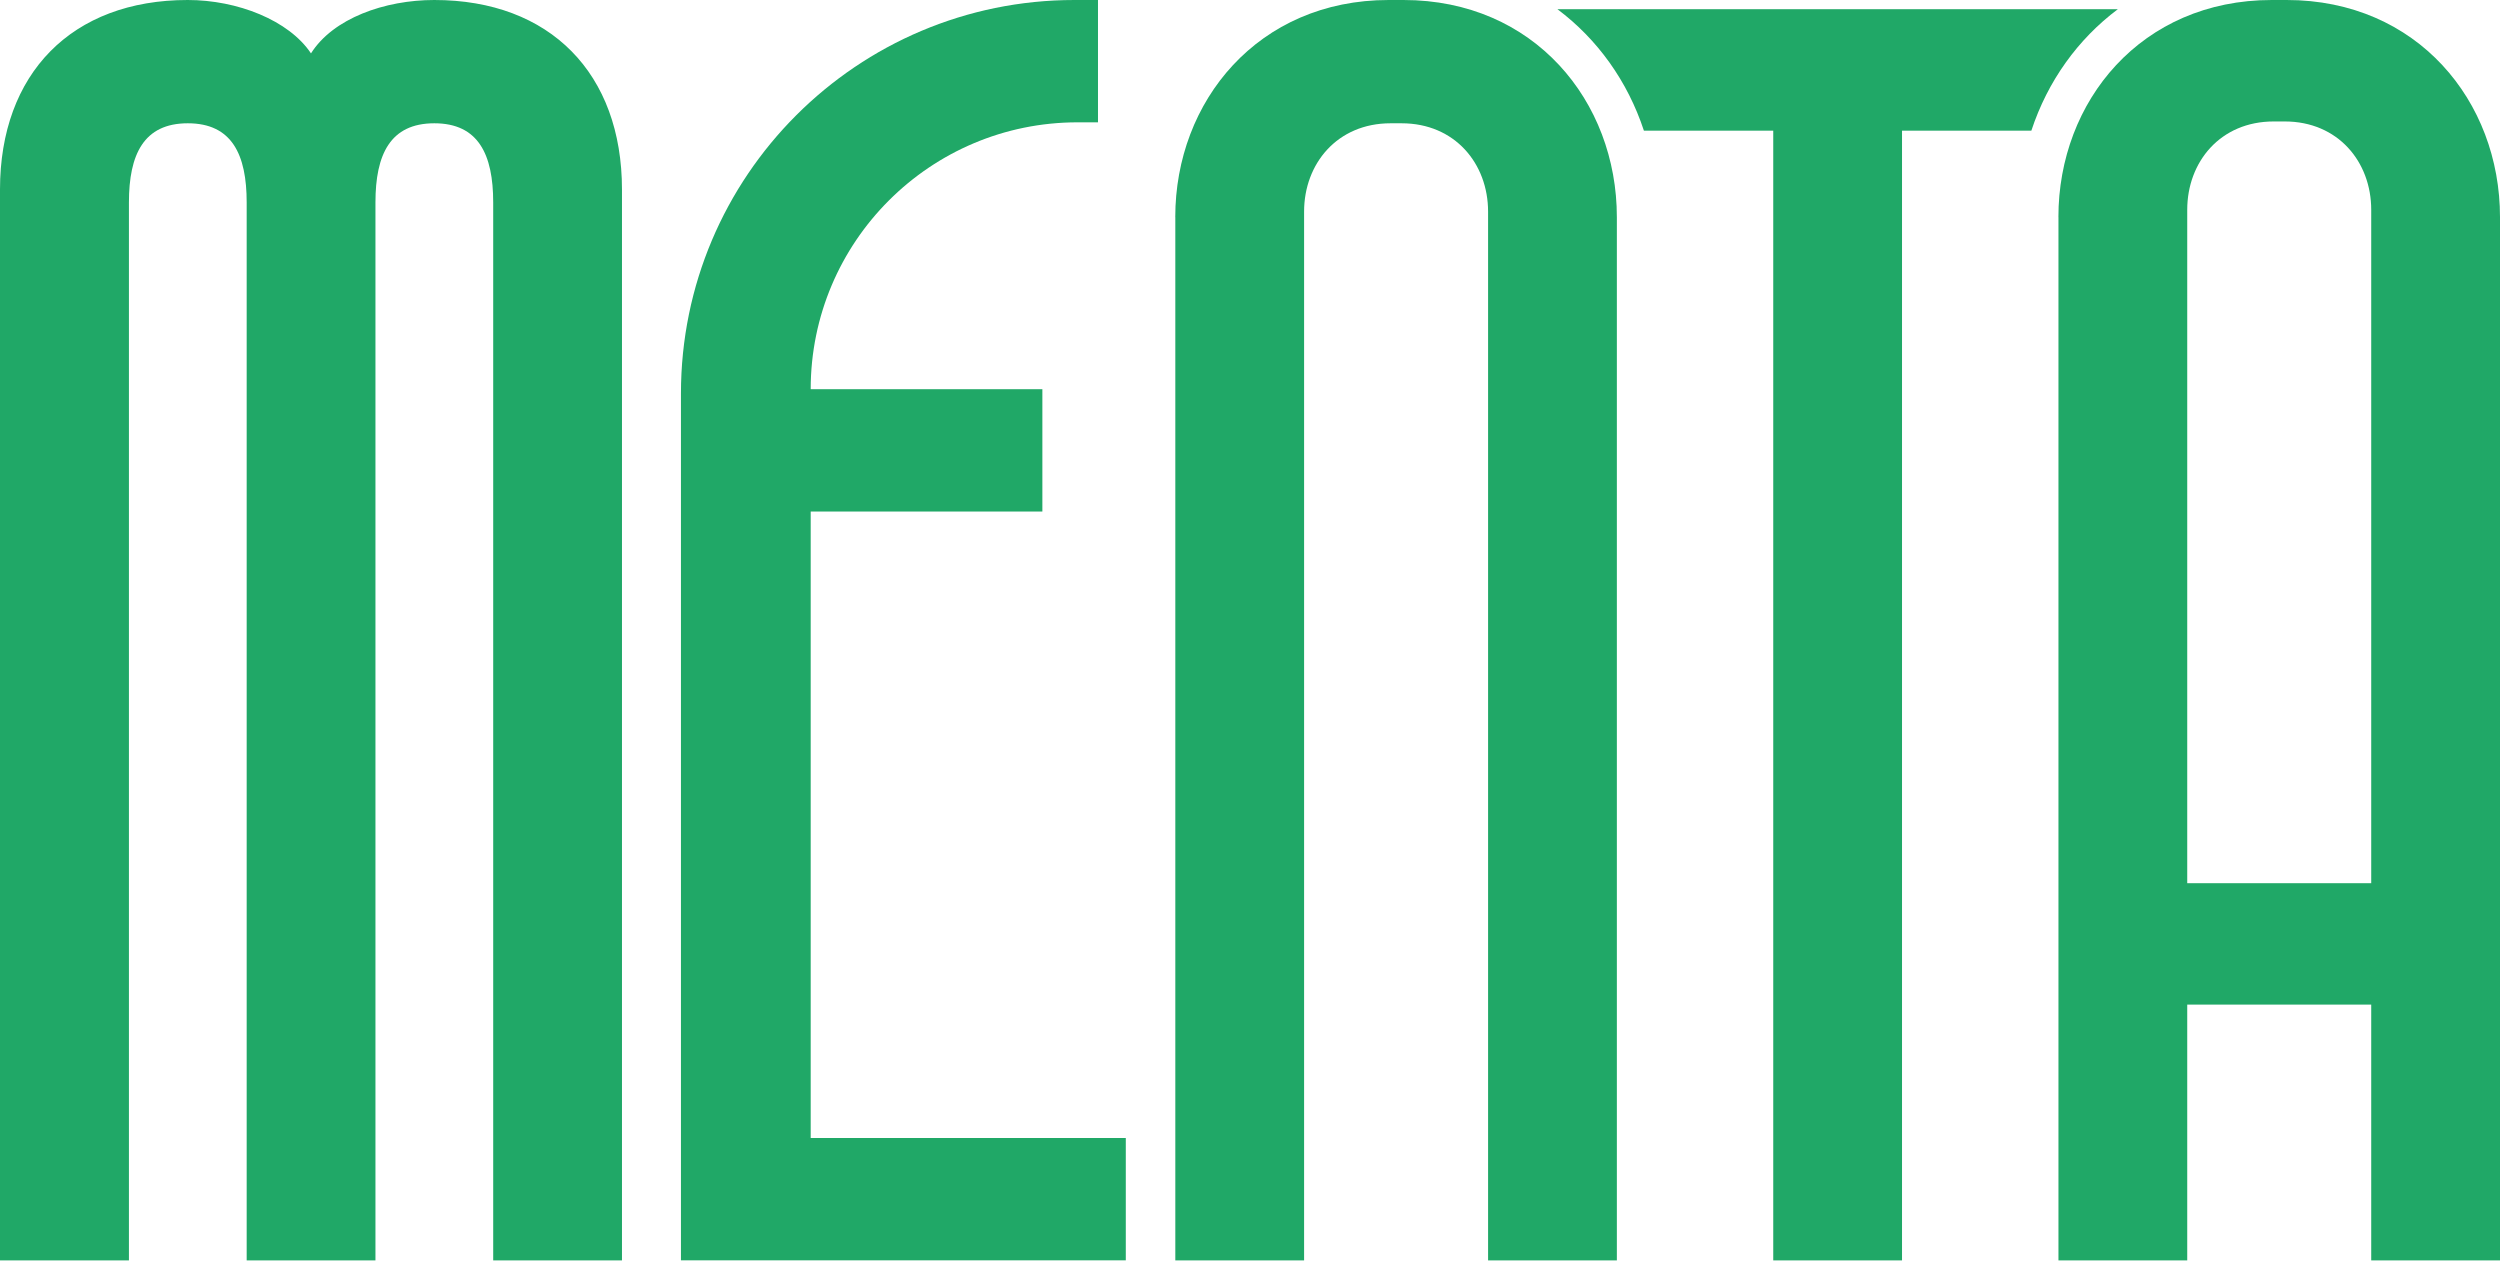
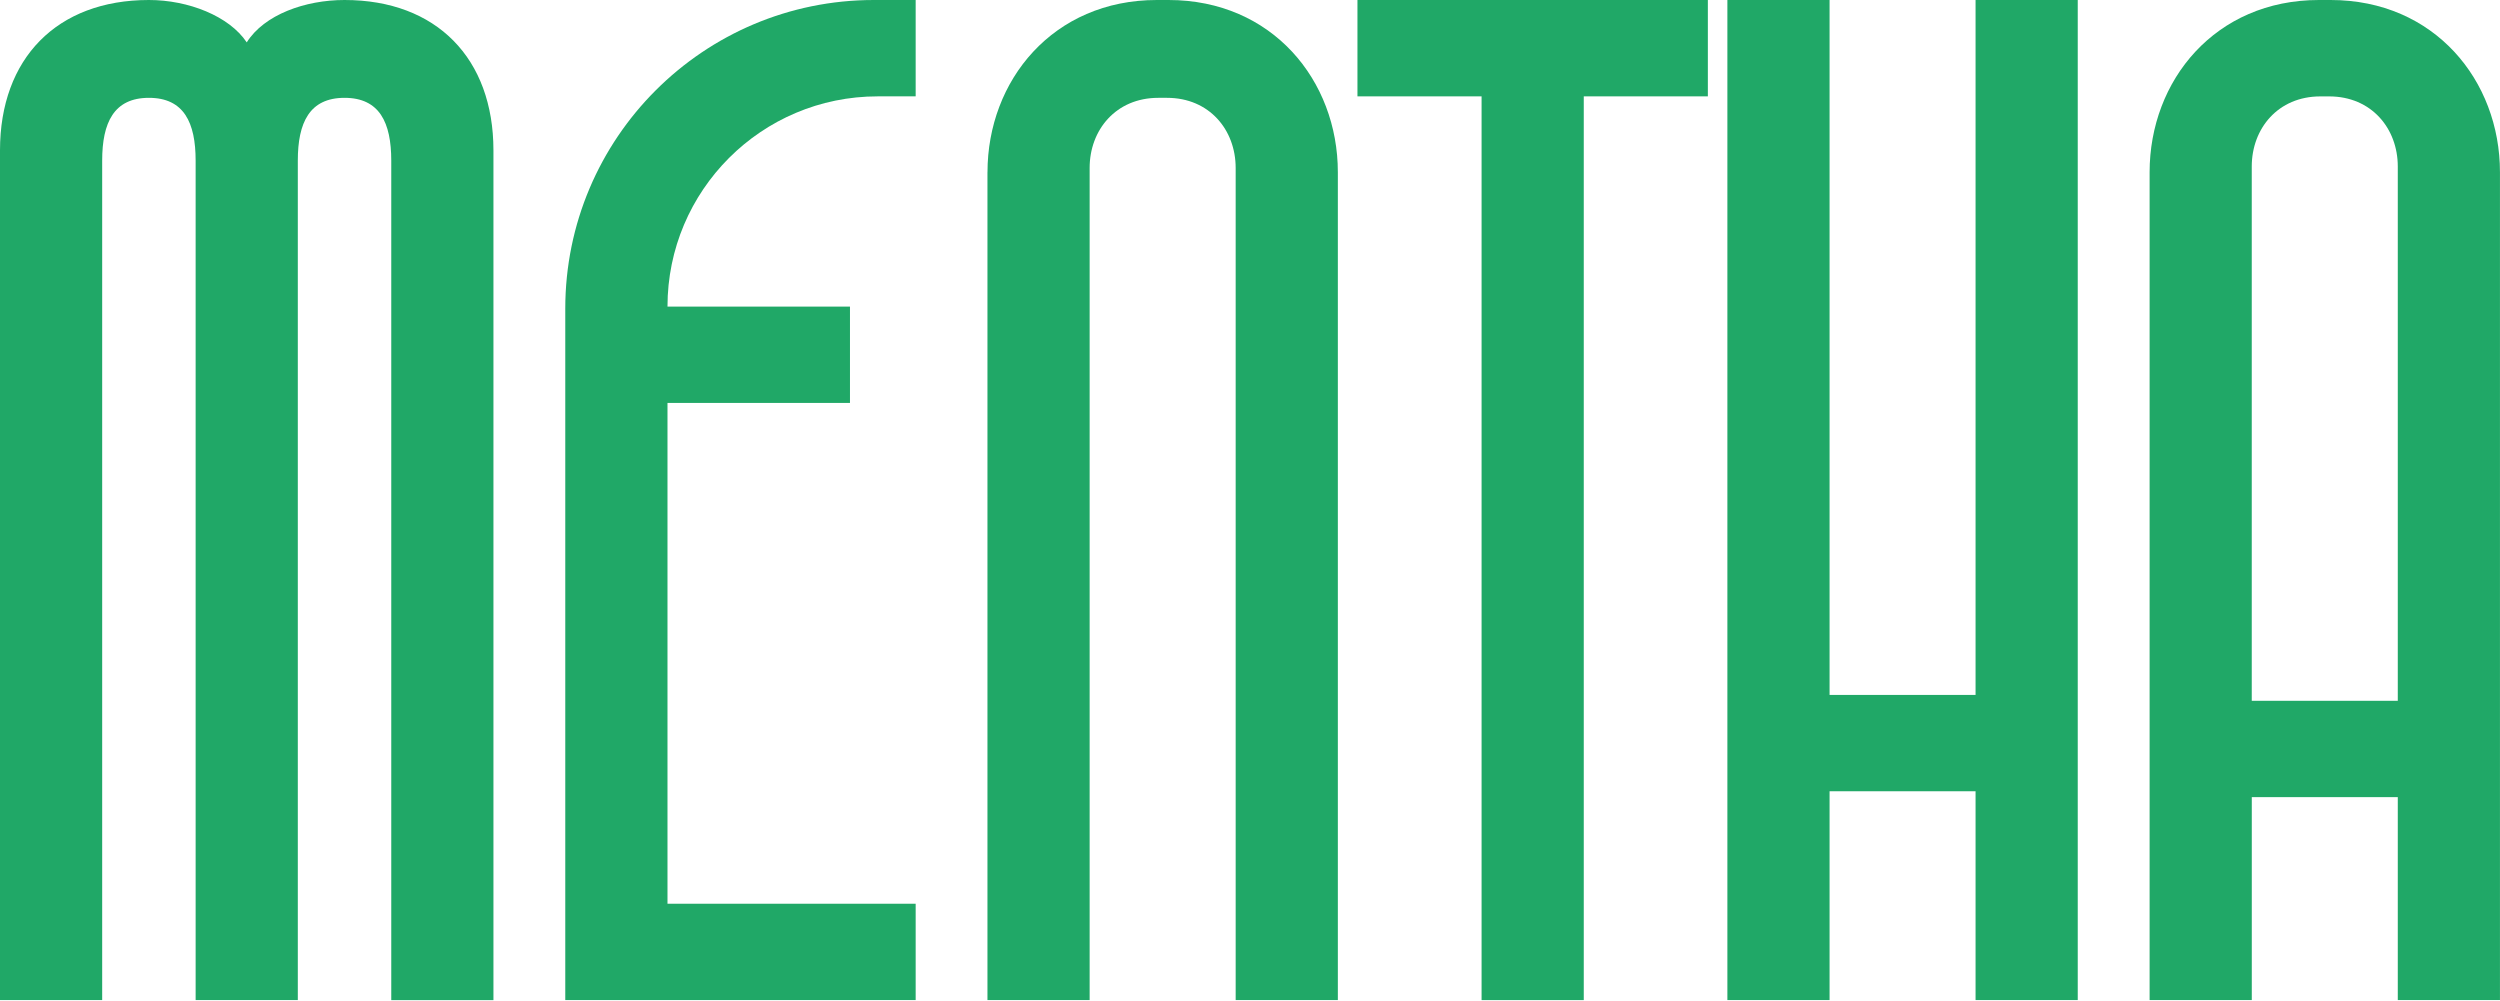
- <svg xmlns="http://www.w3.org/2000/svg" id="a" viewBox="0 0 491.74 247.91">
+ <svg xmlns="http://www.w3.org/2000/svg" id="a" viewBox="0 0 696.08 278.45">
  <defs>
-     <style>.b{isolation:isolate;}.c{fill:#20a867;}</style>
+     <style>.b{fill:#20a867;}</style>
  </defs>
-   <g class="b">
-     <path class="c" d="M0,37.28C0,14.48,14.11,0,36.92,0c9.77,0,19.9,3.98,24.25,10.5,4.34-6.88,14.48-10.5,24.25-10.5,22.8,0,36.92,14.48,36.92,37.28v210.63h-25.33V39.81c0-9.41-2.9-15.56-11.58-15.56s-11.58,6.15-11.58,15.56v208.1h-25.33V39.81c0-9.41-2.9-15.56-11.58-15.56s-11.58,6.15-11.58,15.56v208.1H0V37.28Z" />
-     <path class="c" d="M211.35,0h4.62v24.06h-4.01c-28.99,0-52.5,23.5-52.5,52.5h0s45.57,0,45.57,0v24.06h-45.57v123.22h61.98v24.06h-87.5V77.41C133.94,34.66,168.6,0,211.35,0Z" />
-     <path class="c" d="M231.17,42.71c0-22.8,16.29-42.71,41.98-42.71h2.9c25.7,0,41.98,19.9,41.98,42.71v205.2h-25.33V41.62c0-9.41-6.51-17.37-17.01-17.37h-2.17c-10.5,0-17.01,7.96-17.01,17.37v206.29h-25.33V42.71Z" />
-     <path class="c" d="M416.58,1.81h-110.24c7.86,5.89,13.8,14.14,17.01,23.89h25.44v222.21h25.33V25.7h25.44c3.21-9.75,9.15-18,17.01-23.89Z" />
-     <path class="c" d="M404.88,42.71c0-22.8,16.29-42.71,41.98-42.71h2.9c25.7,0,41.98,19.9,41.98,42.71v205.2h-25.33v-50.31h-36.19v50.31h-25.33V42.71ZM466.41,173.72V41.26c0-9.41-6.51-17.37-17.01-17.37h-2.17c-10.5,0-17.01,7.96-17.01,17.37v132.46h36.19Z" />
-   </g>
+   <path class="b" d="M0,41.88C0,16.27,15.85,0,41.46,0,52.44,0,63.82,4.48,68.7,11.8,73.57,4.07,84.96,0,95.93,0,121.54,0,137.39,16.27,137.39,41.88v236.58h-28.45V44.72c0-10.57-3.25-17.48-13.01-17.48s-13.01,6.91-13.01,17.48v233.73h-28.45V44.72c0-10.57-3.25-17.48-13.01-17.48s-13.01,6.91-13.01,17.48v233.73H0V41.88Z" />
+   <path class="b" d="M243.32,0h11.63v26.83h-10.57c-32.33,0-58.53,26.21-58.53,58.53h0s50.81,0,50.81,0v26.83h-50.81v139.43h69.1v26.83h-97.56V85.93C157.39,38.47,195.86,0,243.32,0Z" />
+   <path class="b" d="M274.95,47.97C274.95,22.36,293.24,0,322.1,0h3.25c28.86,0,47.15,22.36,47.15,47.97v230.48h-28.45V46.75c0-10.57-7.32-19.51-19.11-19.51h-2.44c-11.79,0-19.11,8.94-19.11,19.51v231.7h-28.45V47.97Z" />
+   <path class="b" d="M412.51,26.83h-34.55V0h97.56v26.83h-34.55v251.63h-28.45V26.83Z" />
+   <path class="b" d="M480.96,0h28.45v193.49h40.65V0h28.45v278.45h-28.45v-58.14h-40.65v58.14h-28.45V0Z" />
+   <path class="b" d="M598.52,47.97C598.52,22.36,616.81,0,645.67,0h3.25c28.86,0,47.15,22.36,47.15,47.97v230.48h-28.45v-56.5h-40.65v56.5h-28.45V47.97ZM667.62,195.12V46.35c0-10.57-7.32-19.51-19.11-19.51h-2.44c-11.79,0-19.11,8.94-19.11,19.51v148.78h40.65Z" />
</svg>
